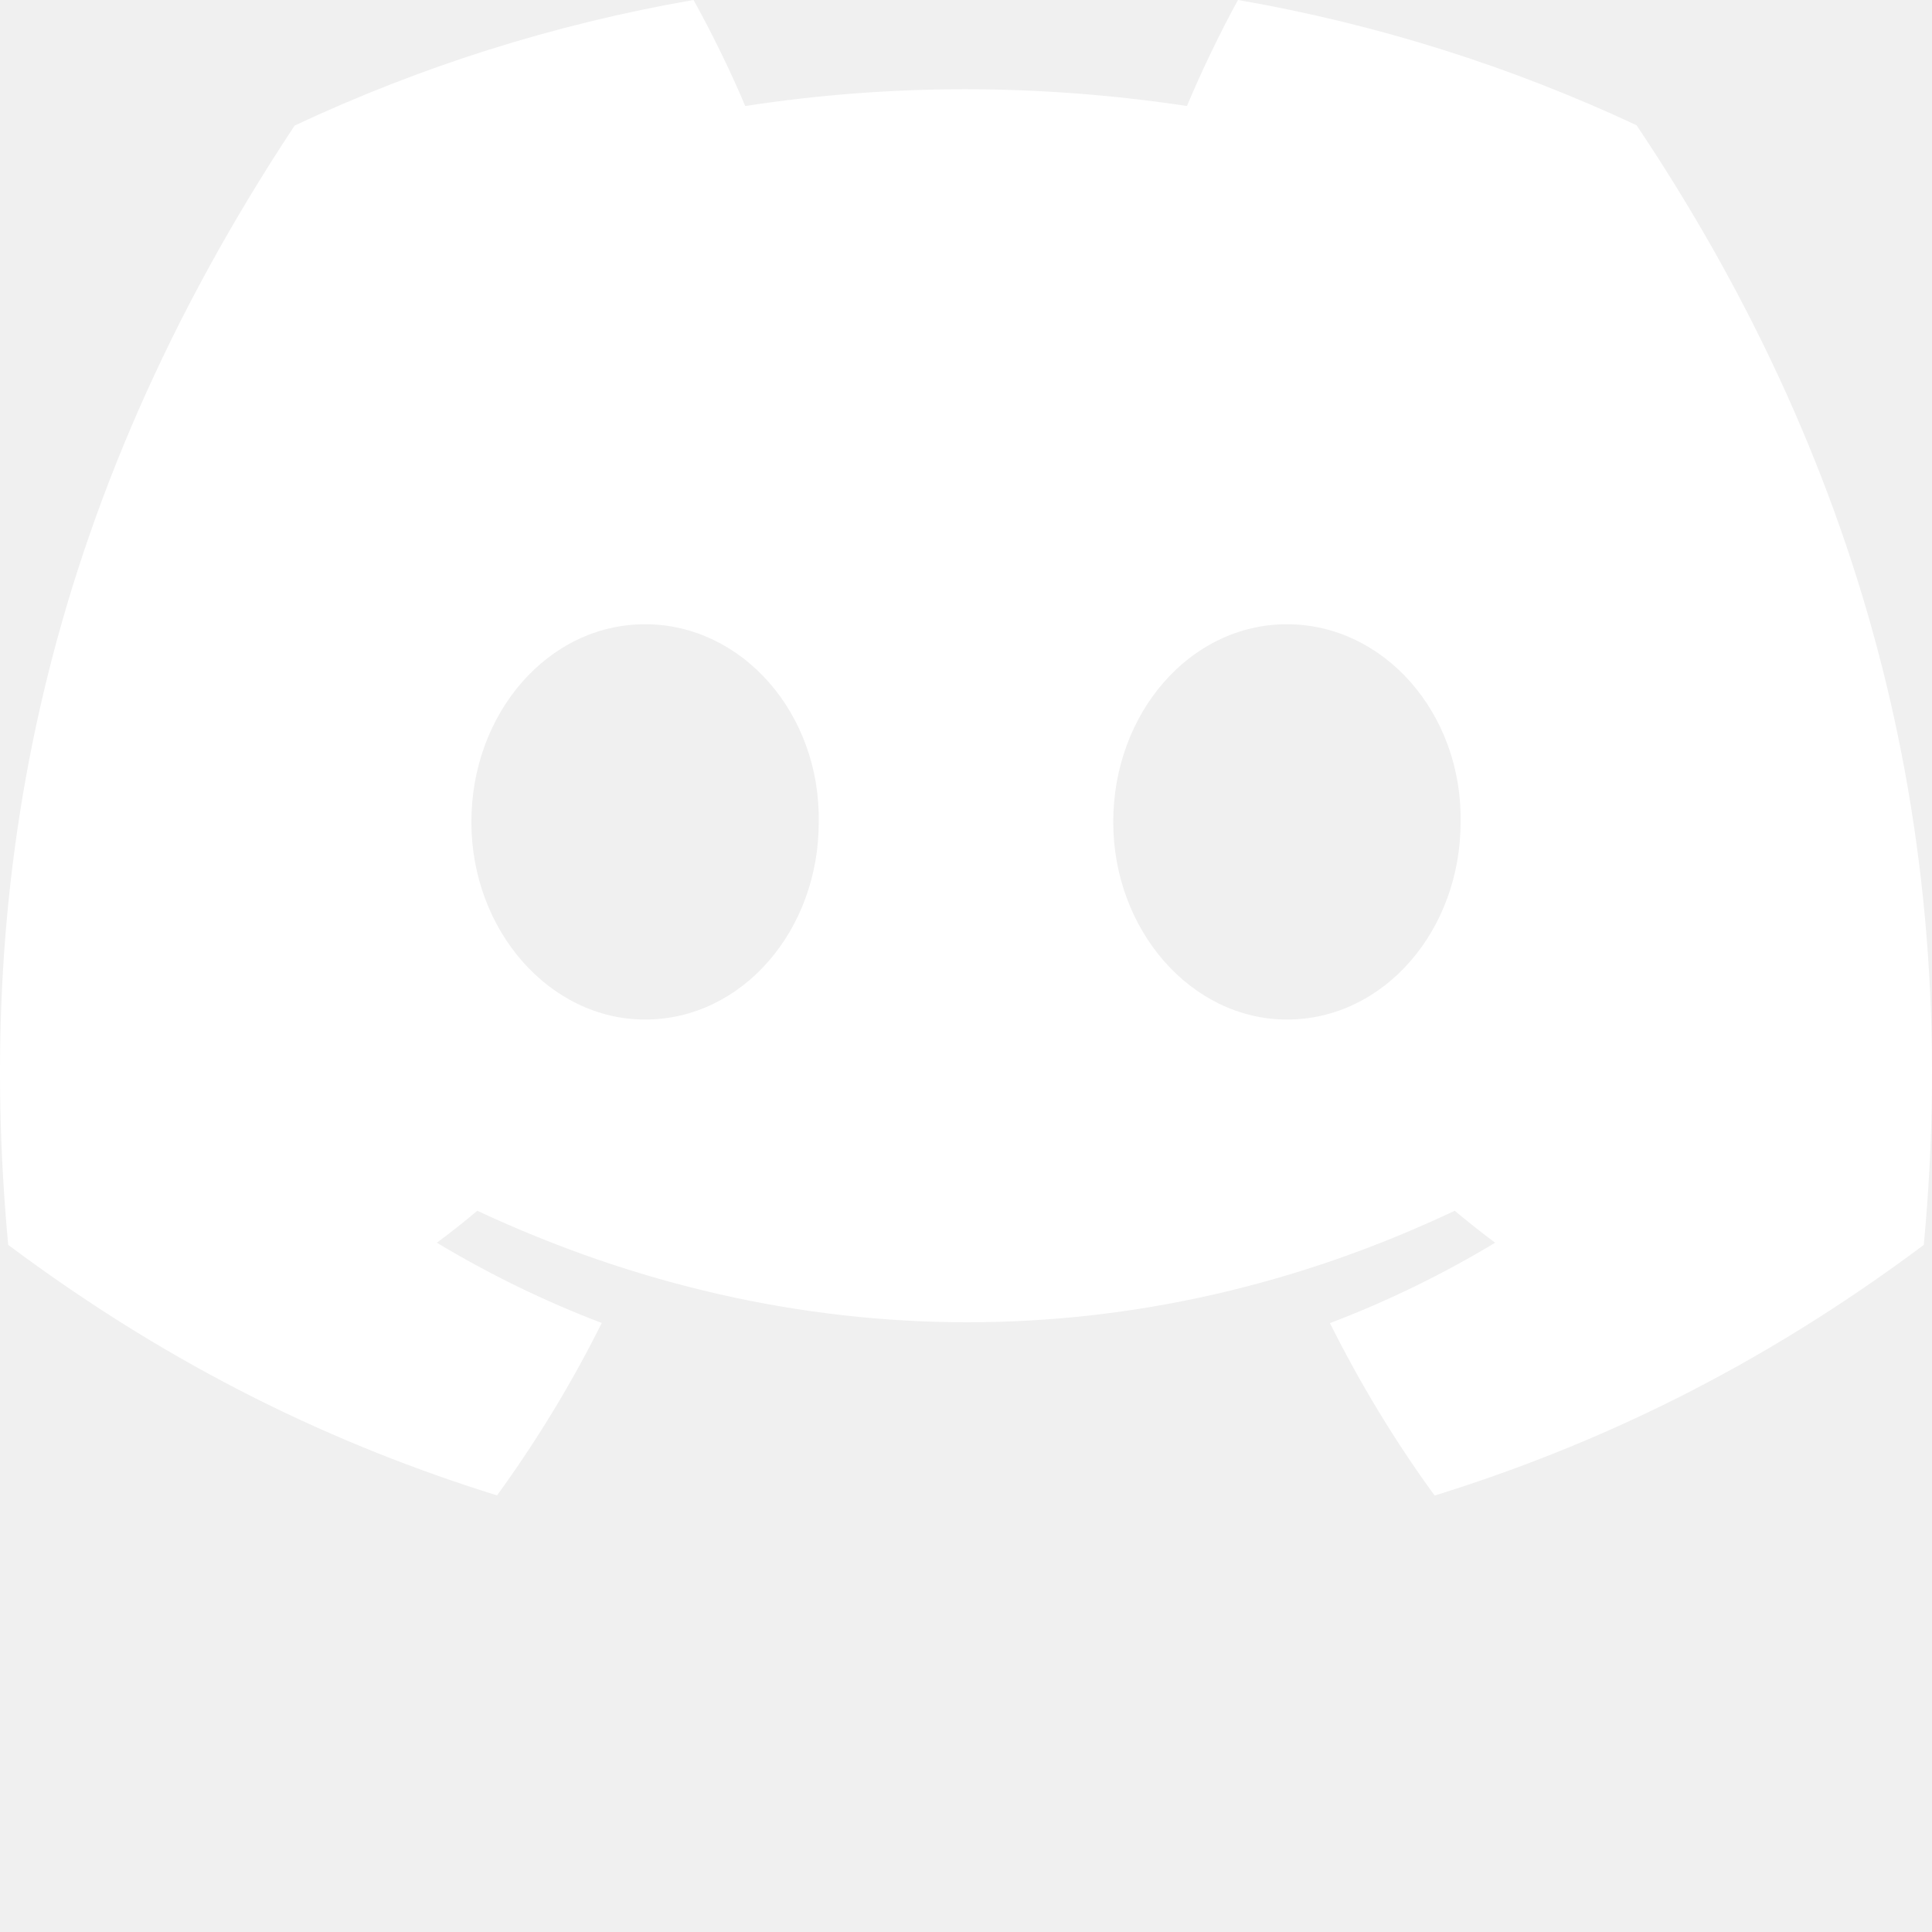
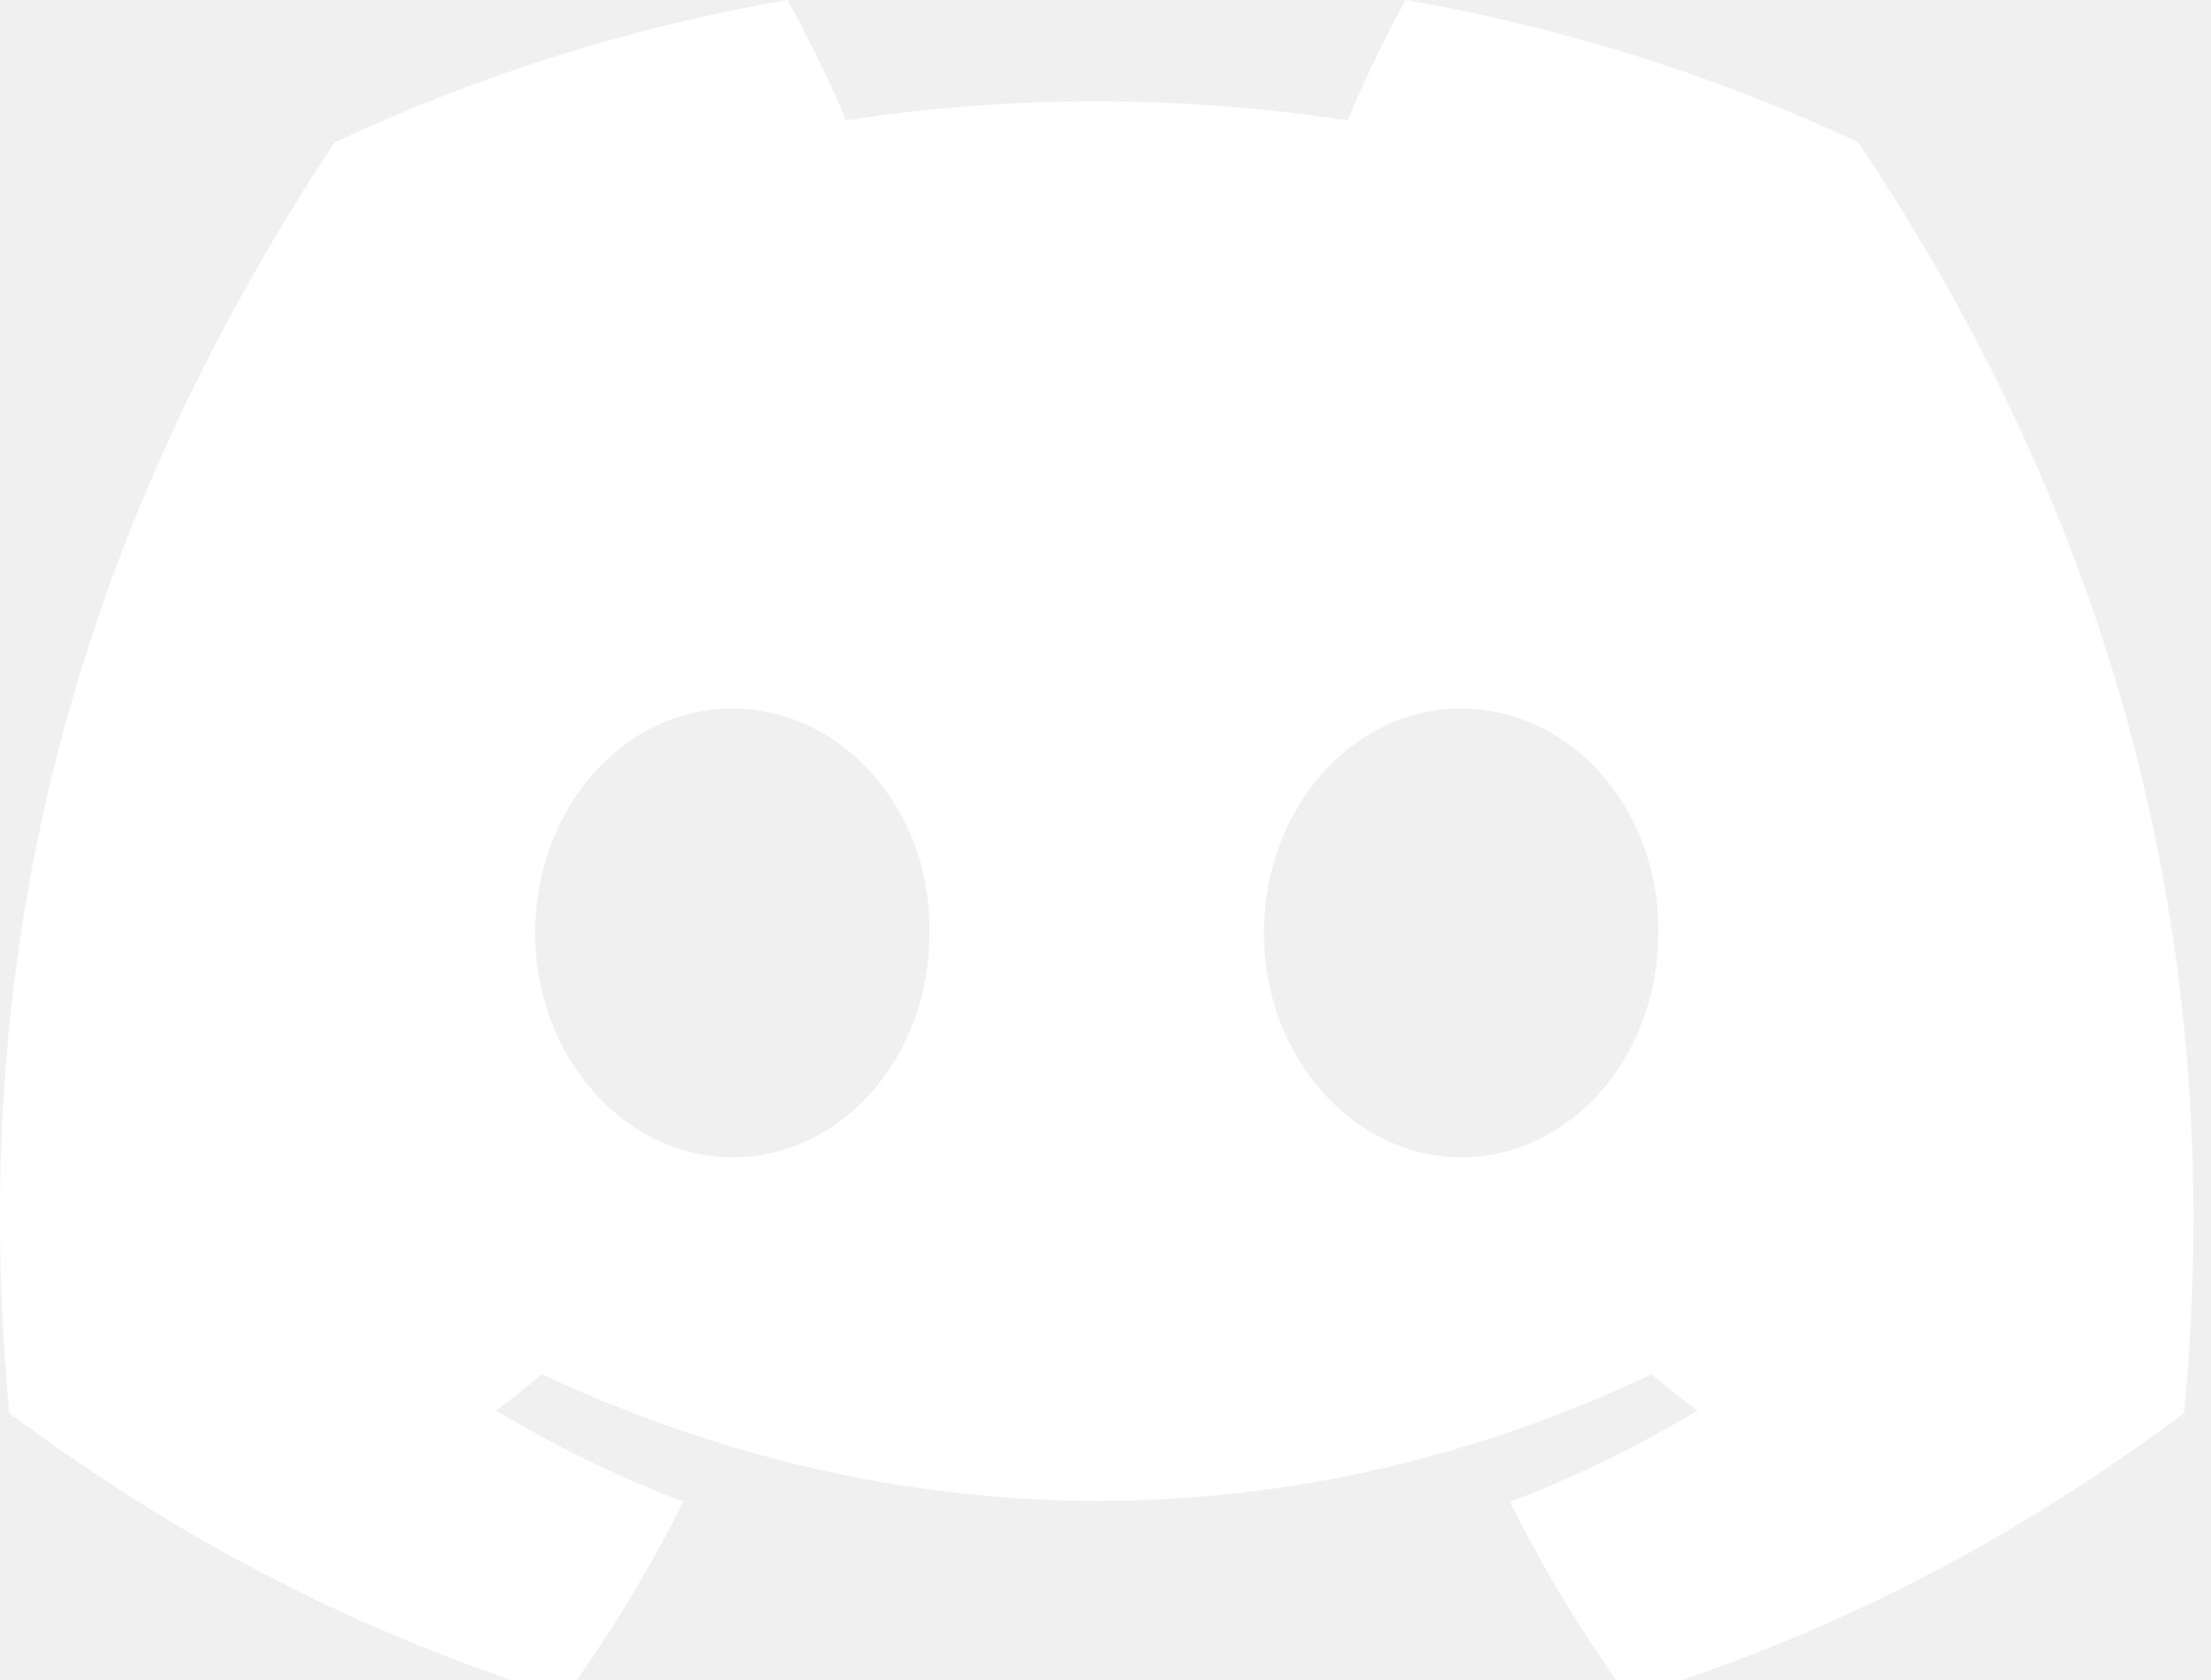
- <svg xmlns="http://www.w3.org/2000/svg" width="800px" height="800px" viewBox="0 0 256.00 256.00" version="1.1" preserveAspectRatio="xMidYMid" fill="#000000">
-   <g id="SVGRepo_bgCarrier" stroke-width="0" />
-   <g id="SVGRepo_tracerCarrier" stroke-linecap="round" stroke-linejoin="round" />
+ <svg xmlns="http://www.w3.org/2000/svg" fill="#000000" preserveAspectRatio="xMidYMid" version="1.1" viewBox="0 0 258.048 196.096" style="max-height: 500px" width="258.048" height="196.096">
+   <g stroke-width="0" id="SVGRepo_bgCarrier" />
+   <g stroke-linejoin="round" stroke-linecap="round" id="SVGRepo_tracerCarrier" />
  <g id="SVGRepo_iconCarrier">
    <g>
-       <path d="M216.856,16.597 C200.285,8.843 182.566,3.208 164.042,0 C161.767,4.113 159.109,9.645 157.276,14.046 C137.584,11.085 118.073,11.085 98.743,14.046 C96.911,9.645 94.193,4.113 91.897,0 C73.353,3.208 55.613,8.864 39.042,16.638 C5.618,67.147 -3.443,116.401 1.087,164.956 C23.256,181.511 44.74,191.568 65.862,198.149 C71.077,190.971 75.728,183.341 79.735,175.3 C72.104,172.401 64.795,168.822 57.889,164.668 C59.721,163.311 61.513,161.891 63.245,160.431 C105.367,180.133 151.135,180.133 192.755,160.431 C194.506,161.891 196.298,163.311 198.11,164.668 C191.184,168.843 183.855,172.421 176.224,175.321 C180.23,183.341 184.862,190.992 190.097,198.169 C211.239,191.588 232.743,181.532 254.912,164.956 C260.228,108.668 245.831,59.866 216.856,16.597 Z M85.474,135.095 C72.829,135.095 62.459,123.29 62.459,108.915 C62.459,94.54 72.608,82.715 85.474,82.715 C98.341,82.715 108.71,94.519 108.489,108.915 C108.509,123.29 98.341,135.095 85.474,135.095 Z M170.525,135.095 C157.88,135.095 147.511,123.29 147.511,108.915 C147.511,94.54 157.659,82.715 170.525,82.715 C183.392,82.715 193.761,94.519 193.54,108.915 C193.54,123.29 183.392,135.095 170.525,135.095 Z" fill="#ffffff" fill-rule="nonzero"> </path>
+       <path fill-rule="nonzero" fill="#ffffff" d="M216.856,16.597 C200.285,8.843 182.566,3.208 164.042,0 C161.767,4.113 159.109,9.645 157.276,14.046 C137.584,11.085 118.073,11.085 98.743,14.046 C96.911,9.645 94.193,4.113 91.897,0 C73.353,3.208 55.613,8.864 39.042,16.638 C5.618,67.147 -3.443,116.401 1.087,164.956 C23.256,181.511 44.74,191.568 65.862,198.149 C71.077,190.971 75.728,183.341 79.735,175.3 C72.104,172.401 64.795,168.822 57.889,164.668 C59.721,163.311 61.513,161.891 63.245,160.431 C105.367,180.133 151.135,180.133 192.755,160.431 C194.506,161.891 196.298,163.311 198.11,164.668 C191.184,168.843 183.855,172.421 176.224,175.321 C180.23,183.341 184.862,190.992 190.097,198.169 C211.239,191.588 232.743,181.532 254.912,164.956 C260.228,108.668 245.831,59.866 216.856,16.597 Z M85.474,135.095 C72.829,135.095 62.459,123.29 62.459,108.915 C62.459,94.54 72.608,82.715 85.474,82.715 C98.341,82.715 108.71,94.519 108.489,108.915 C108.509,123.29 98.341,135.095 85.474,135.095 Z M170.525,135.095 C157.88,135.095 147.511,123.29 147.511,108.915 C147.511,94.54 157.659,82.715 170.525,82.715 C183.392,82.715 193.761,94.519 193.54,108.915 C193.54,123.29 183.392,135.095 170.525,135.095 Z"> </path>
    </g>
  </g>
</svg>
